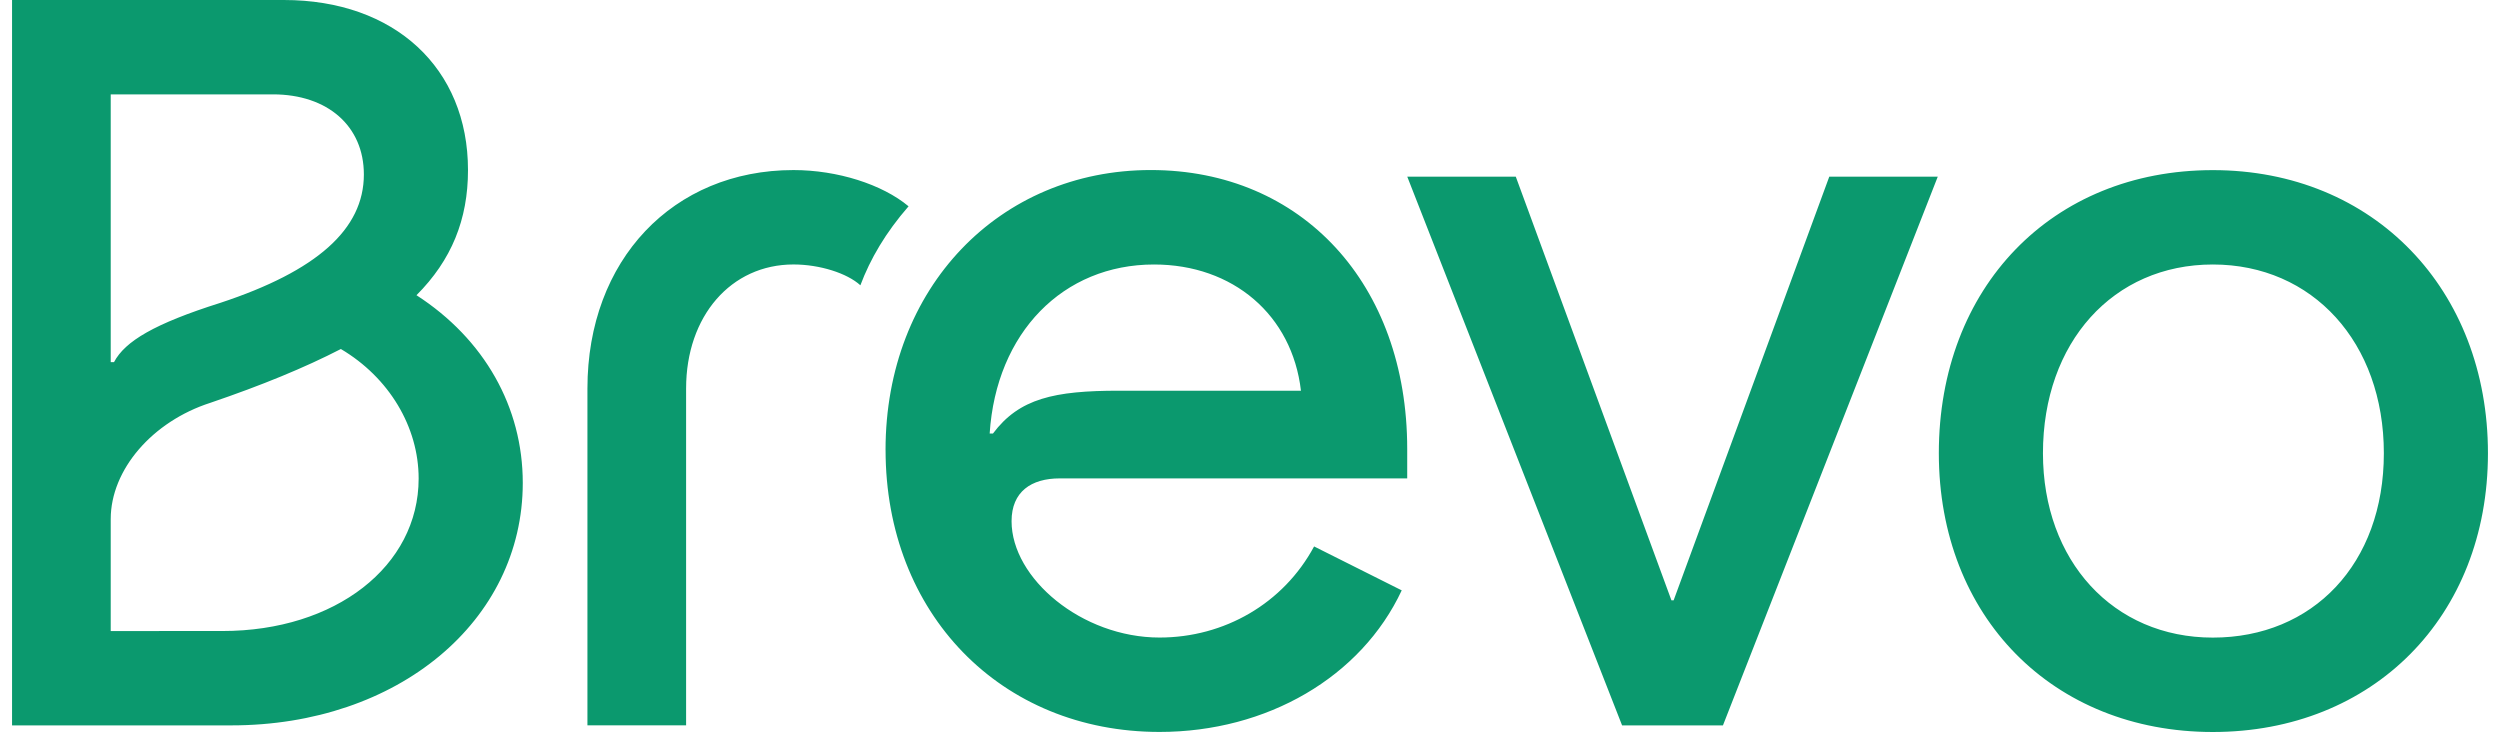
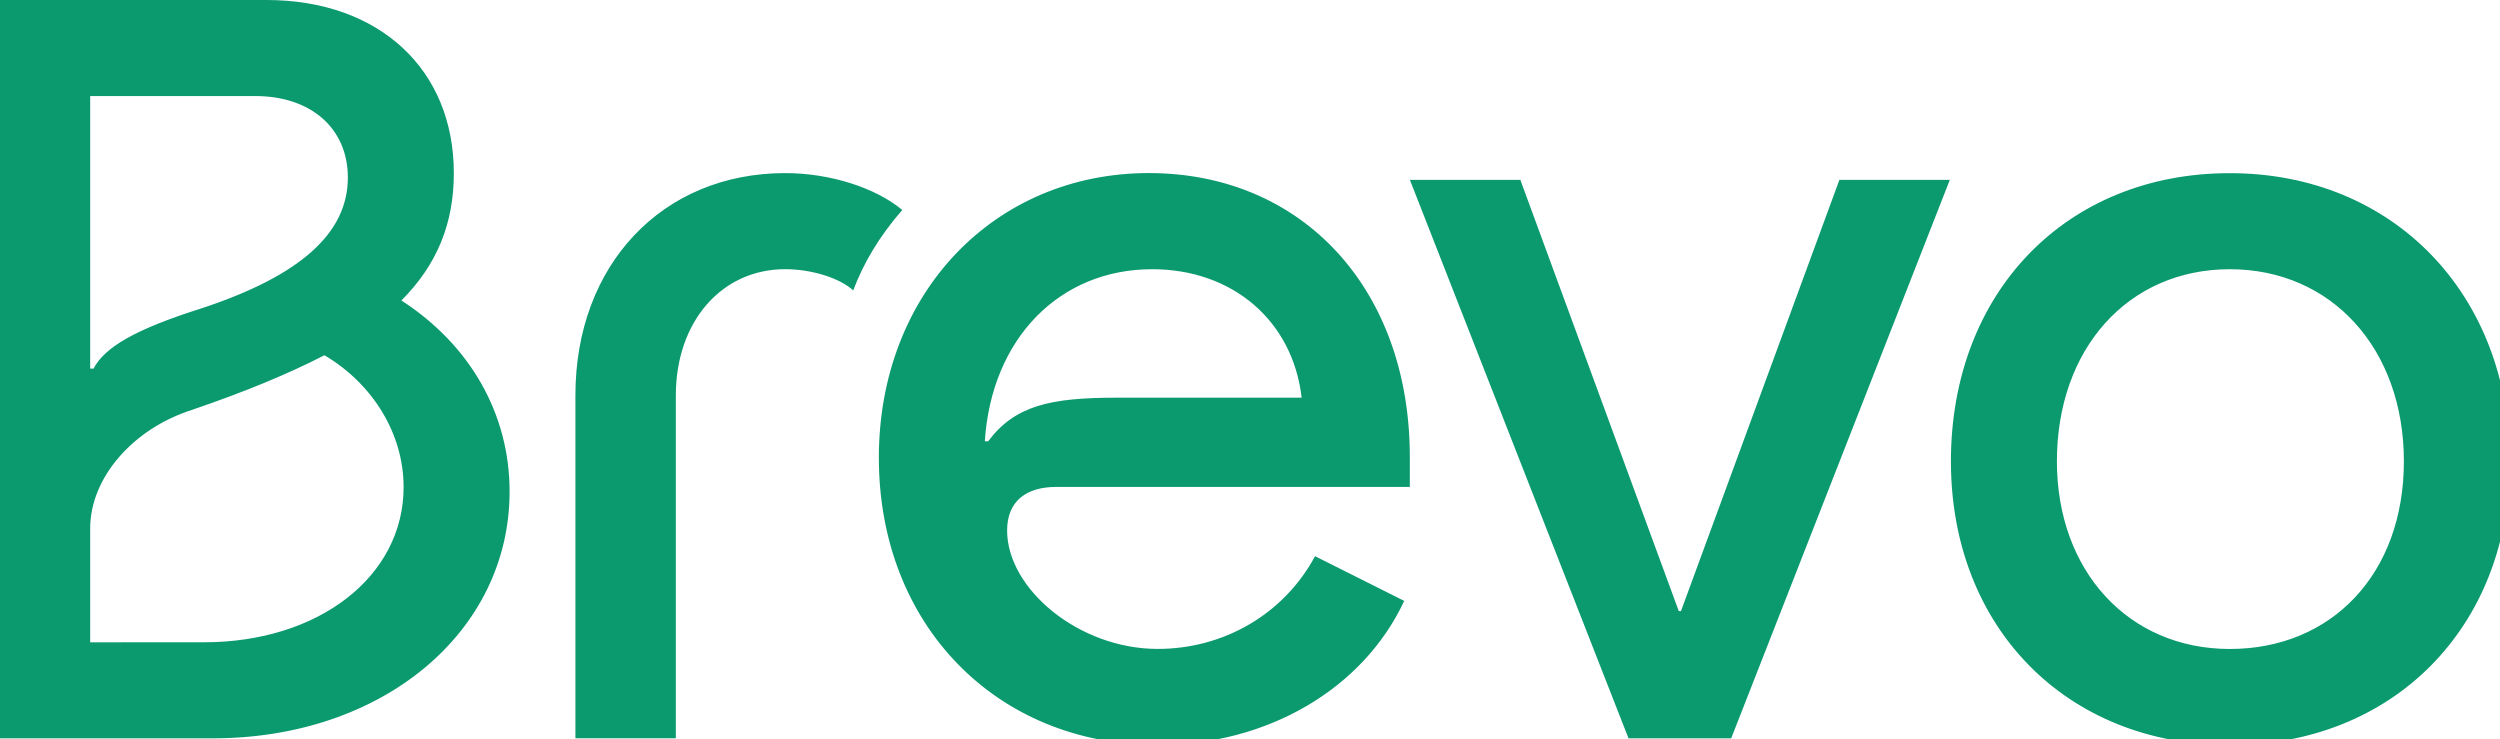
- <svg xmlns="http://www.w3.org/2000/svg" fill="none" height="732" viewBox="0 0 81.177 24" width="2500">
+ <svg xmlns="http://www.w3.org/2000/svg" fill="none" viewBox="0.33 0 80.53 23.8">
  <path d="m66.587 14.86c0-3.633 2.3-6.188 5.57-6.188s5.607 2.554 5.607 6.188c0 3.635-2.336 6.045-5.607 6.045-3.27 0-5.57-2.52-5.57-6.045zm-3.414 0c0 5.362 3.738 9.14 8.984 9.14s9.02-3.778 9.02-9.14c0-5.36-3.738-9.282-9.02-9.282s-8.984 3.85-8.984 9.282zm-17.428-9.067 7.043 17.99h3.307l7.043-17.99h-3.557l-5.103 13.89h-.072l-5.103-13.89zm-13.692 8.42c.215-3.312 2.408-5.541 5.39-5.541 2.587 0 4.528 1.655 4.816 4.138h-5.966c-2.12 0-3.27.252-4.132 1.404h-.108zm-3.413.539c0 5.361 3.773 9.246 8.983 9.246 3.522 0 6.611-1.798 7.94-4.642l-2.873-1.44c-1.006 1.872-2.947 2.987-5.067 2.987-2.552 0-4.852-1.943-4.852-3.814 0-.971.647-1.404 1.581-1.404h11.391v-.97c0-5.398-3.45-9.14-8.408-9.14s-8.696 3.85-8.696 9.176m-9.774 9.03h3.235v-11.044c0-2.374 1.472-4.066 3.522-4.066.862 0 1.76.288 2.192.683.324-.864.827-1.726 1.58-2.59-.862-.72-2.334-1.188-3.772-1.188-3.953 0-6.757 2.95-6.757 7.16v11.046zm-15.63-11.907v-8.78h5.318c1.796 0 2.982 1.043 2.982 2.626 0 1.799-1.544 3.166-4.707 4.21-2.156.682-3.125 1.258-3.485 1.943zm0 8.816v-3.67c0-1.62 1.365-3.202 3.27-3.814 1.69-.576 3.09-1.152 4.276-1.763 1.581.936 2.55 2.554 2.55 4.246 0 2.878-2.73 5-6.432 5zm-3.235 3.093h7.187c5.463 0 9.558-3.417 9.558-7.951 0-2.483-1.257-4.713-3.485-6.153 1.15-1.152 1.689-2.483 1.689-4.102 0-3.347-2.409-5.577-6.037-5.577h-8.912z" fill="#0b996e" />
</svg>
